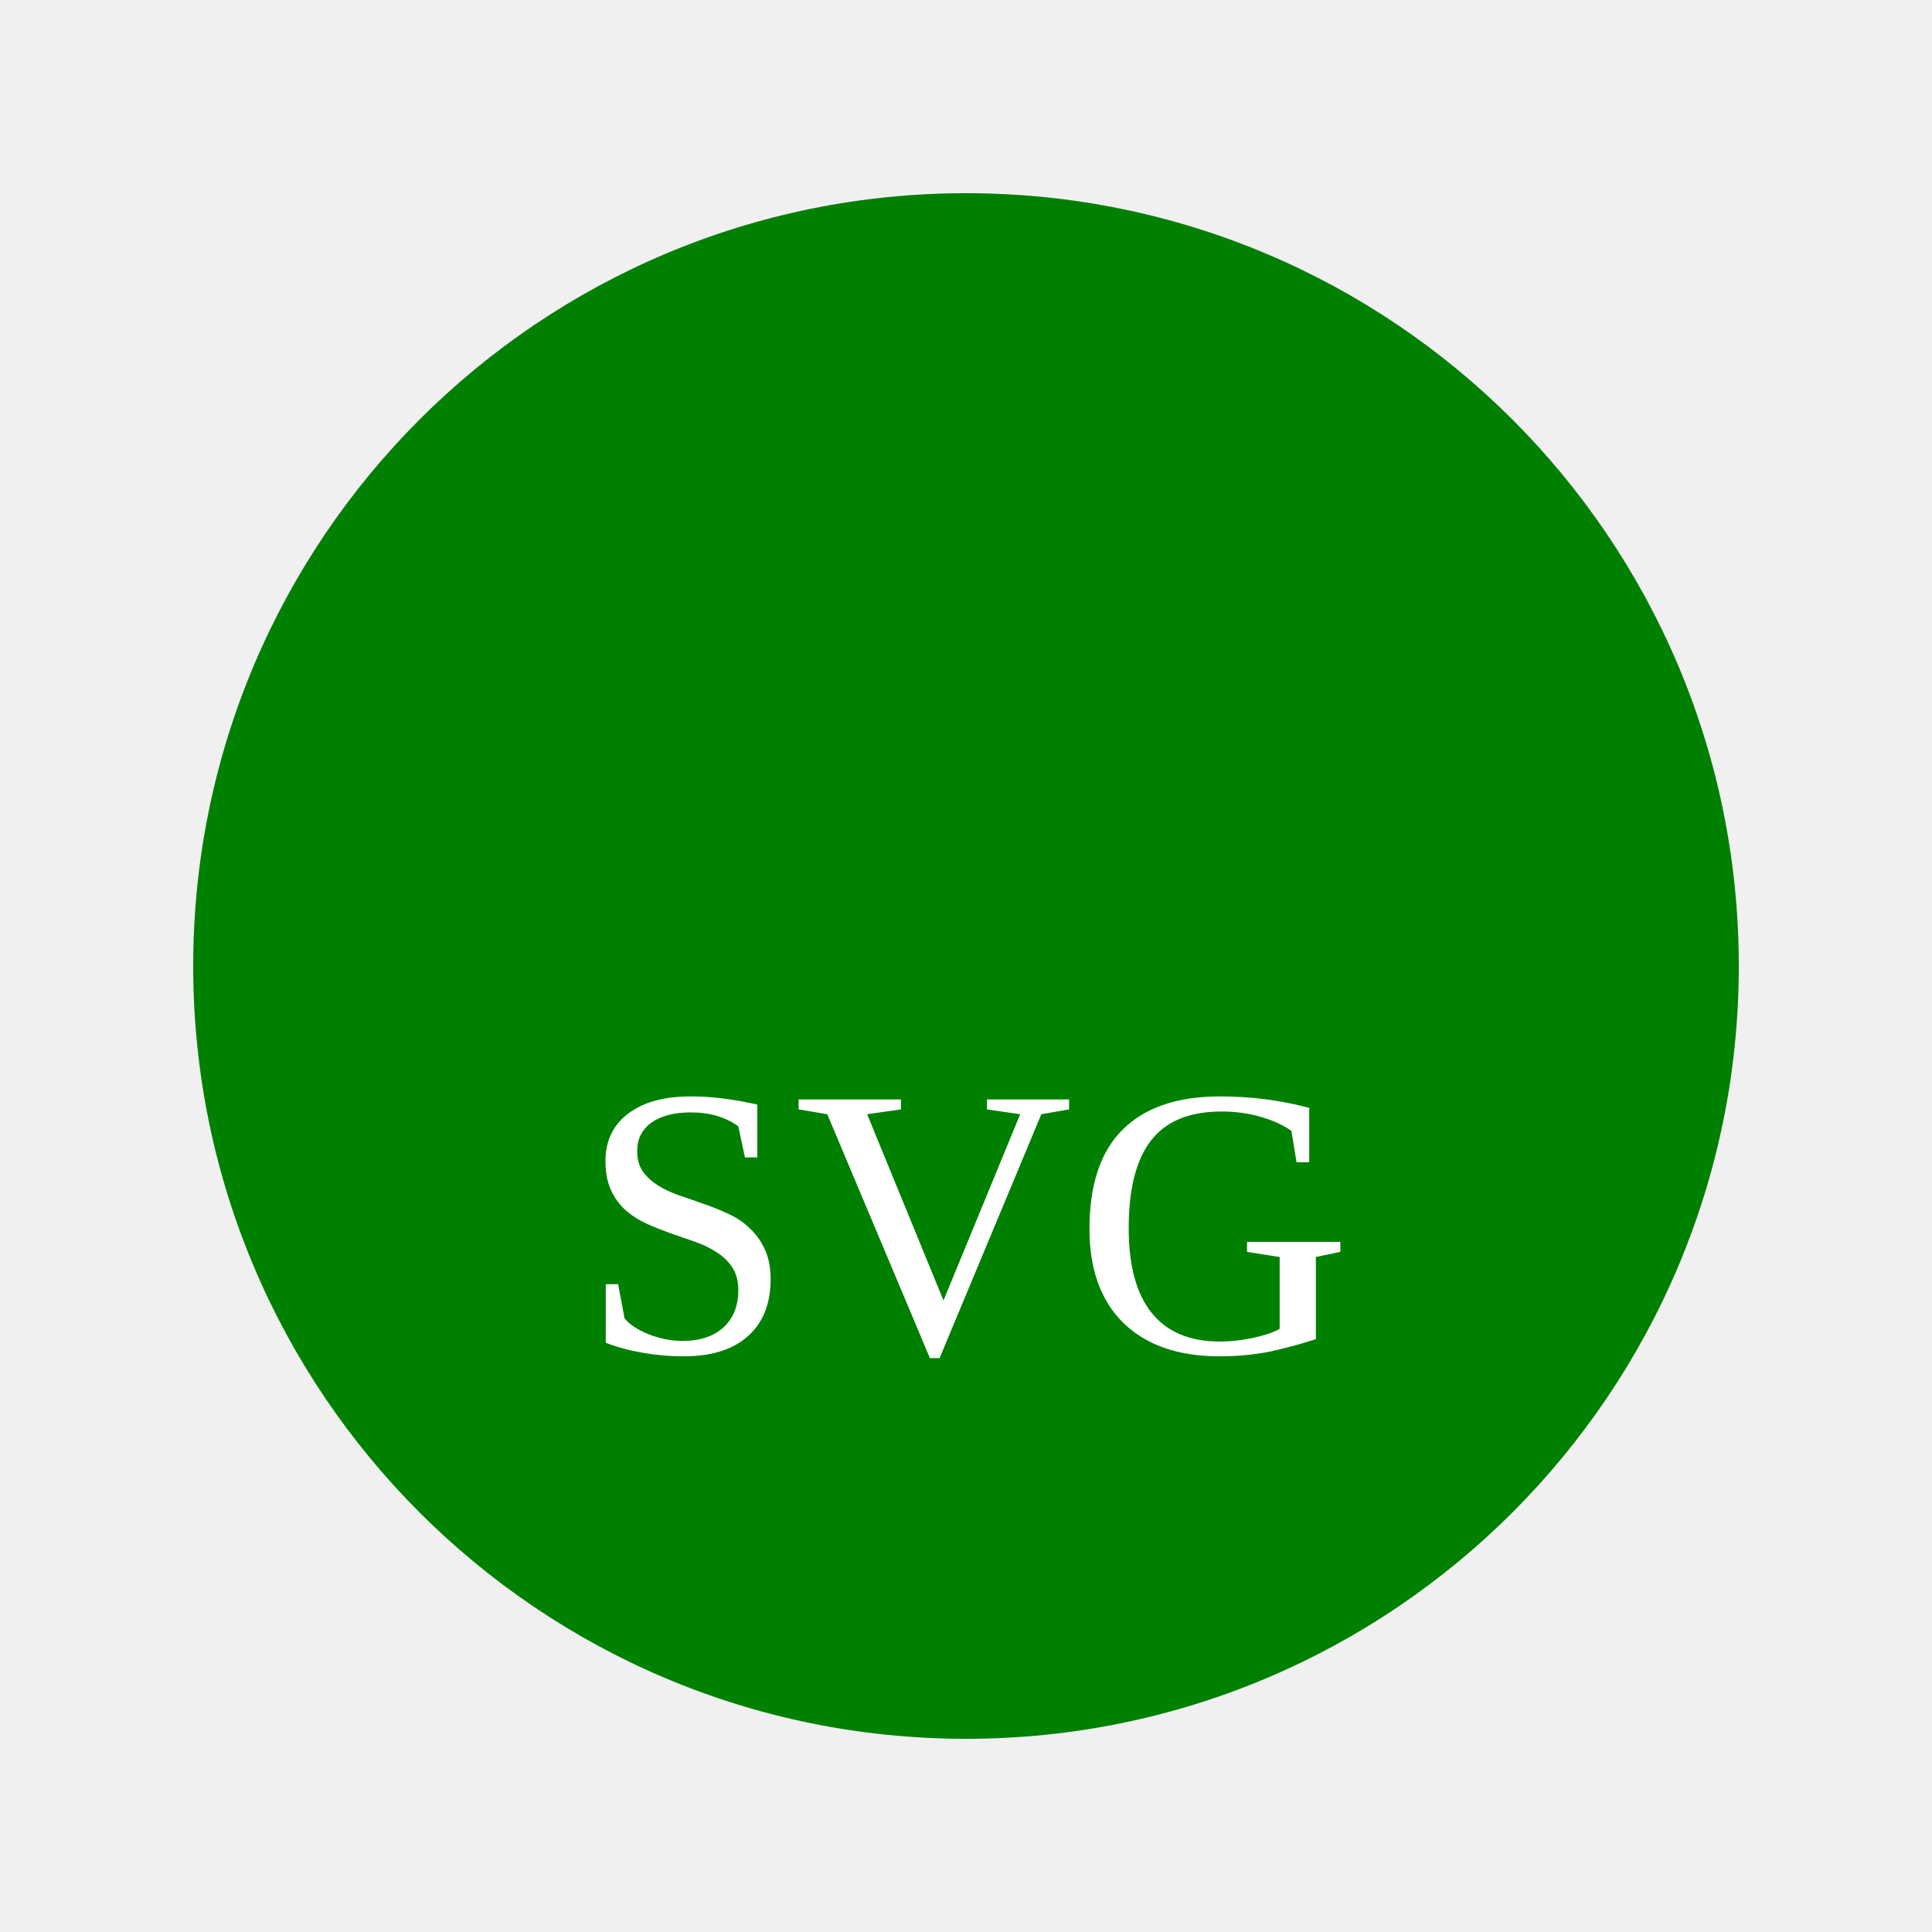
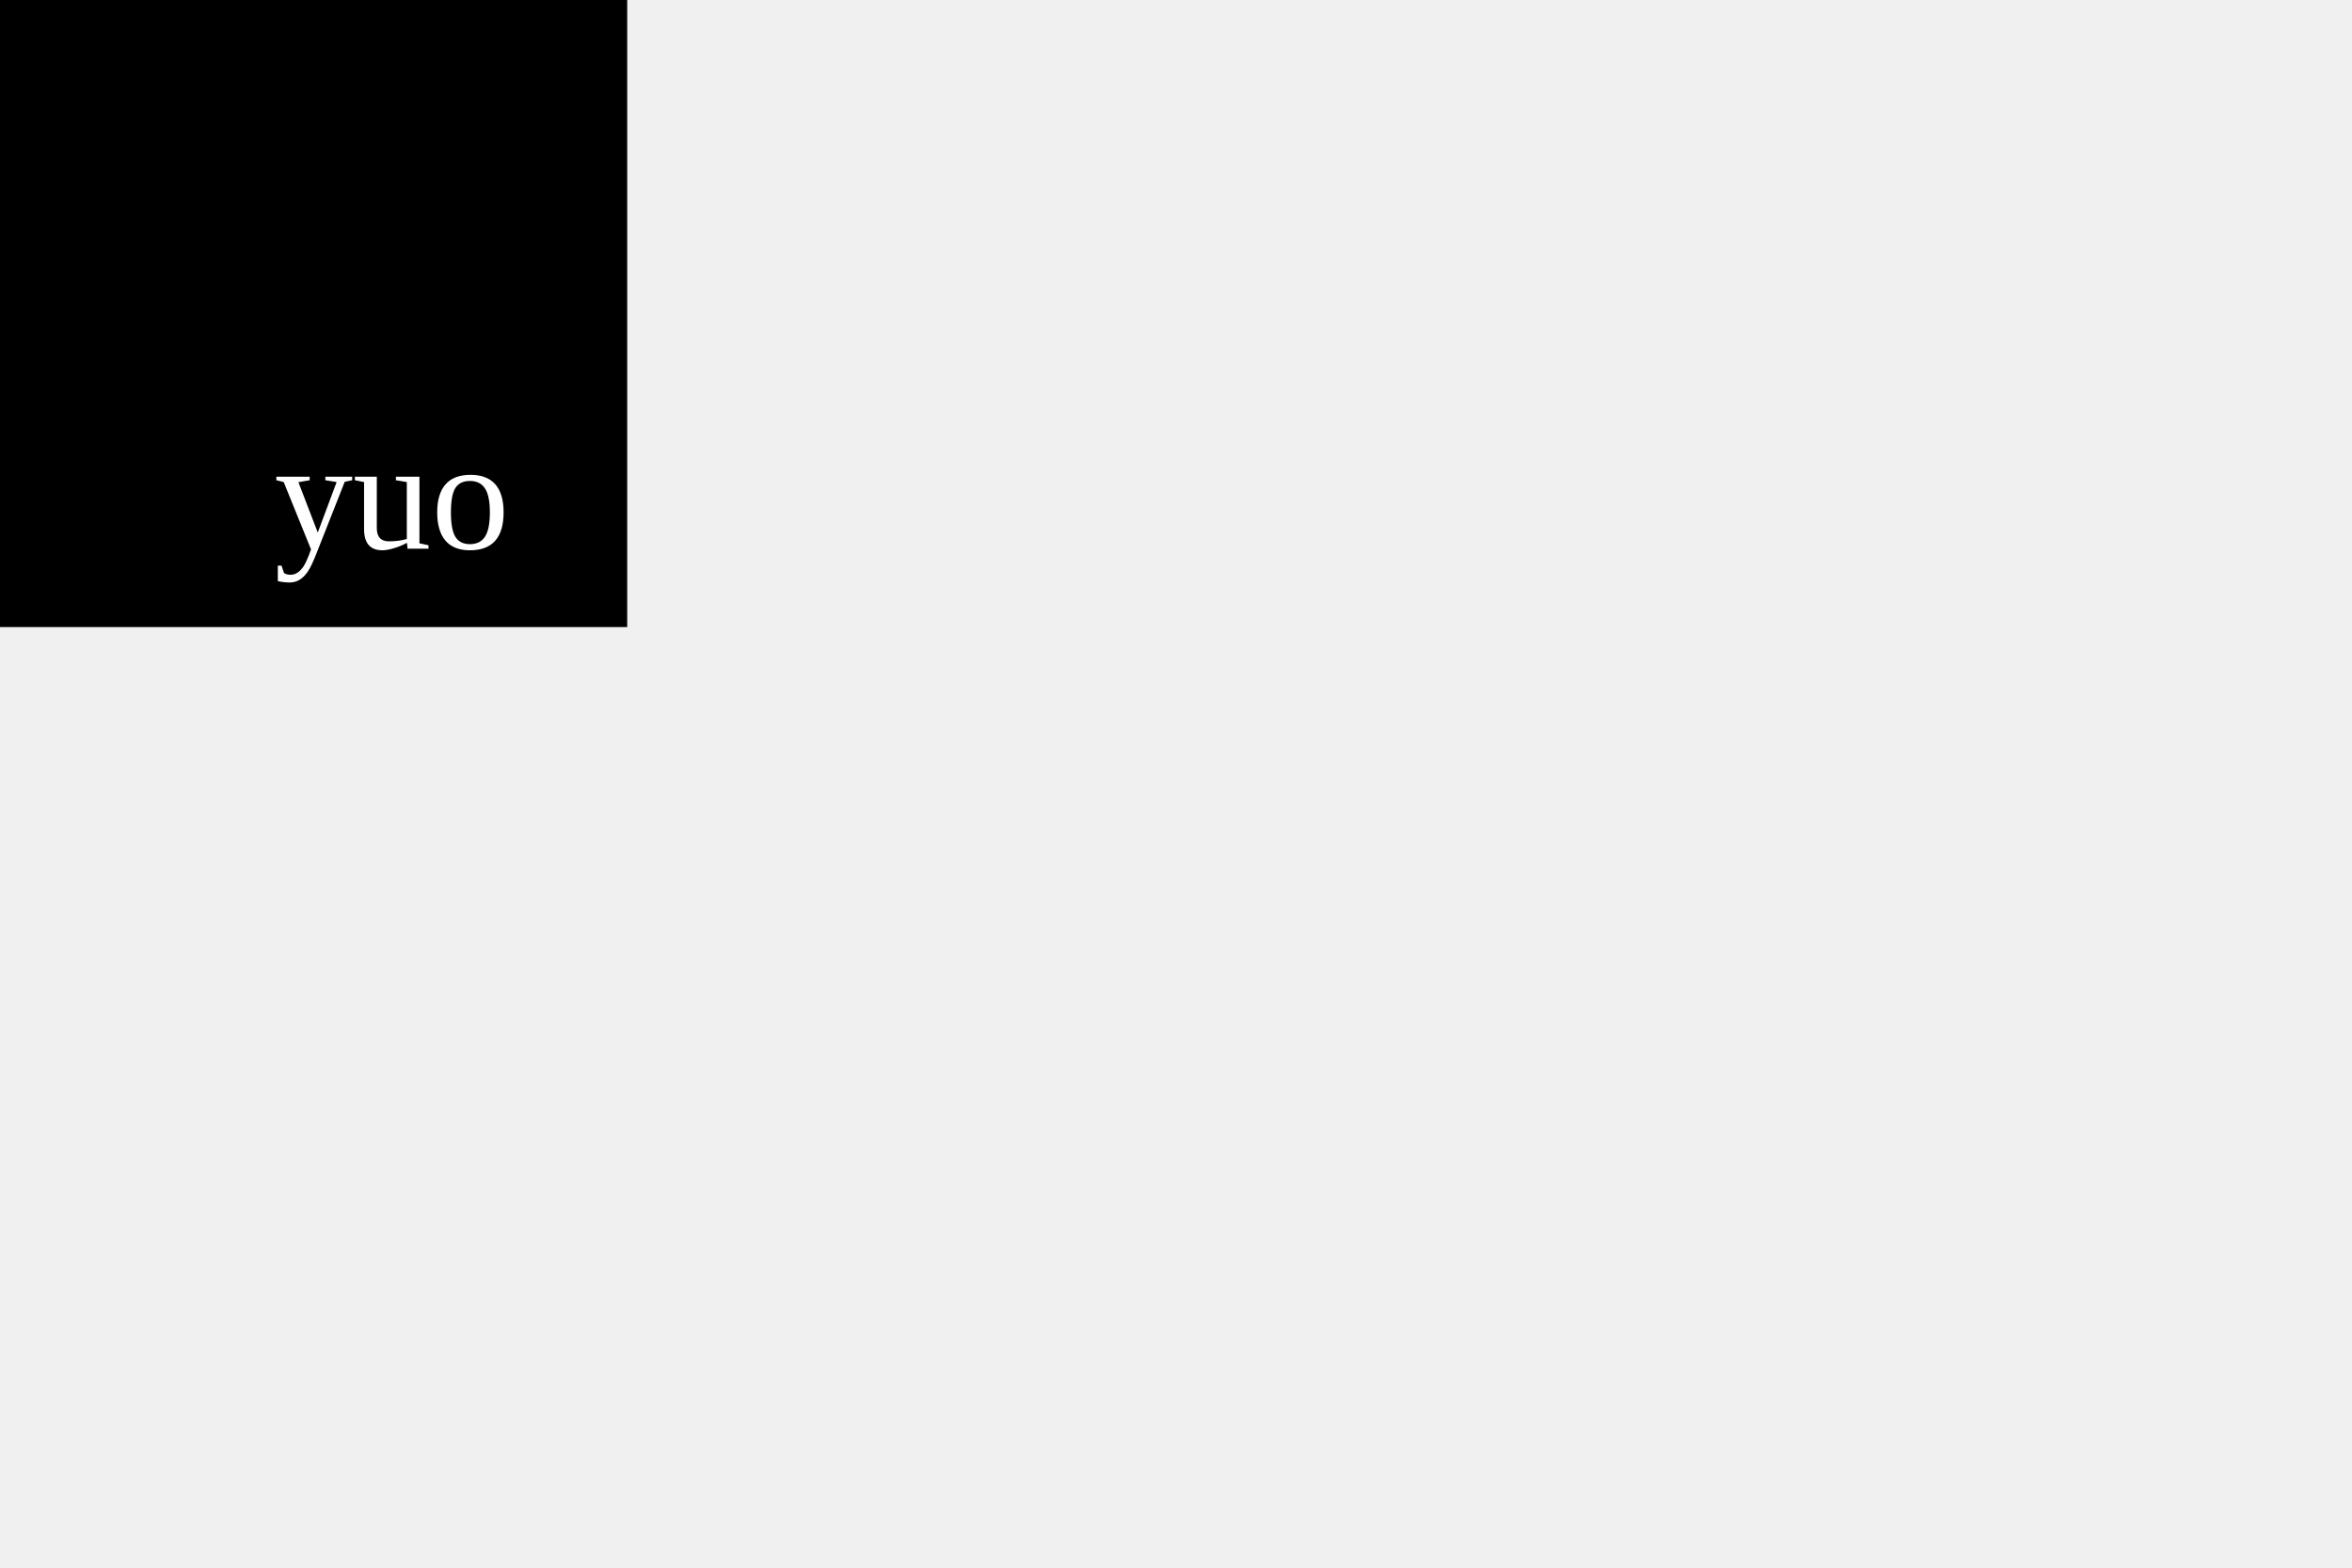
- <svg xmlns="http://www.w3.org/2000/svg" width="100" height="100">
-   <circle cx="50" cy="50" r="40" fill="green" stroke-width="2" />
-   <text x="50" y="70" text-anchor="middle" fill="white" font-size="20">SVG</text>
+ <svg xmlns="http://www.w3.org/2000/svg" width="300" height="200">
+   <rect width="80" height="80" fill="black" />
+   <text x="50" y="70" text-anchor="middle" fill="white" font-size="20">yuo</text>
</svg>
